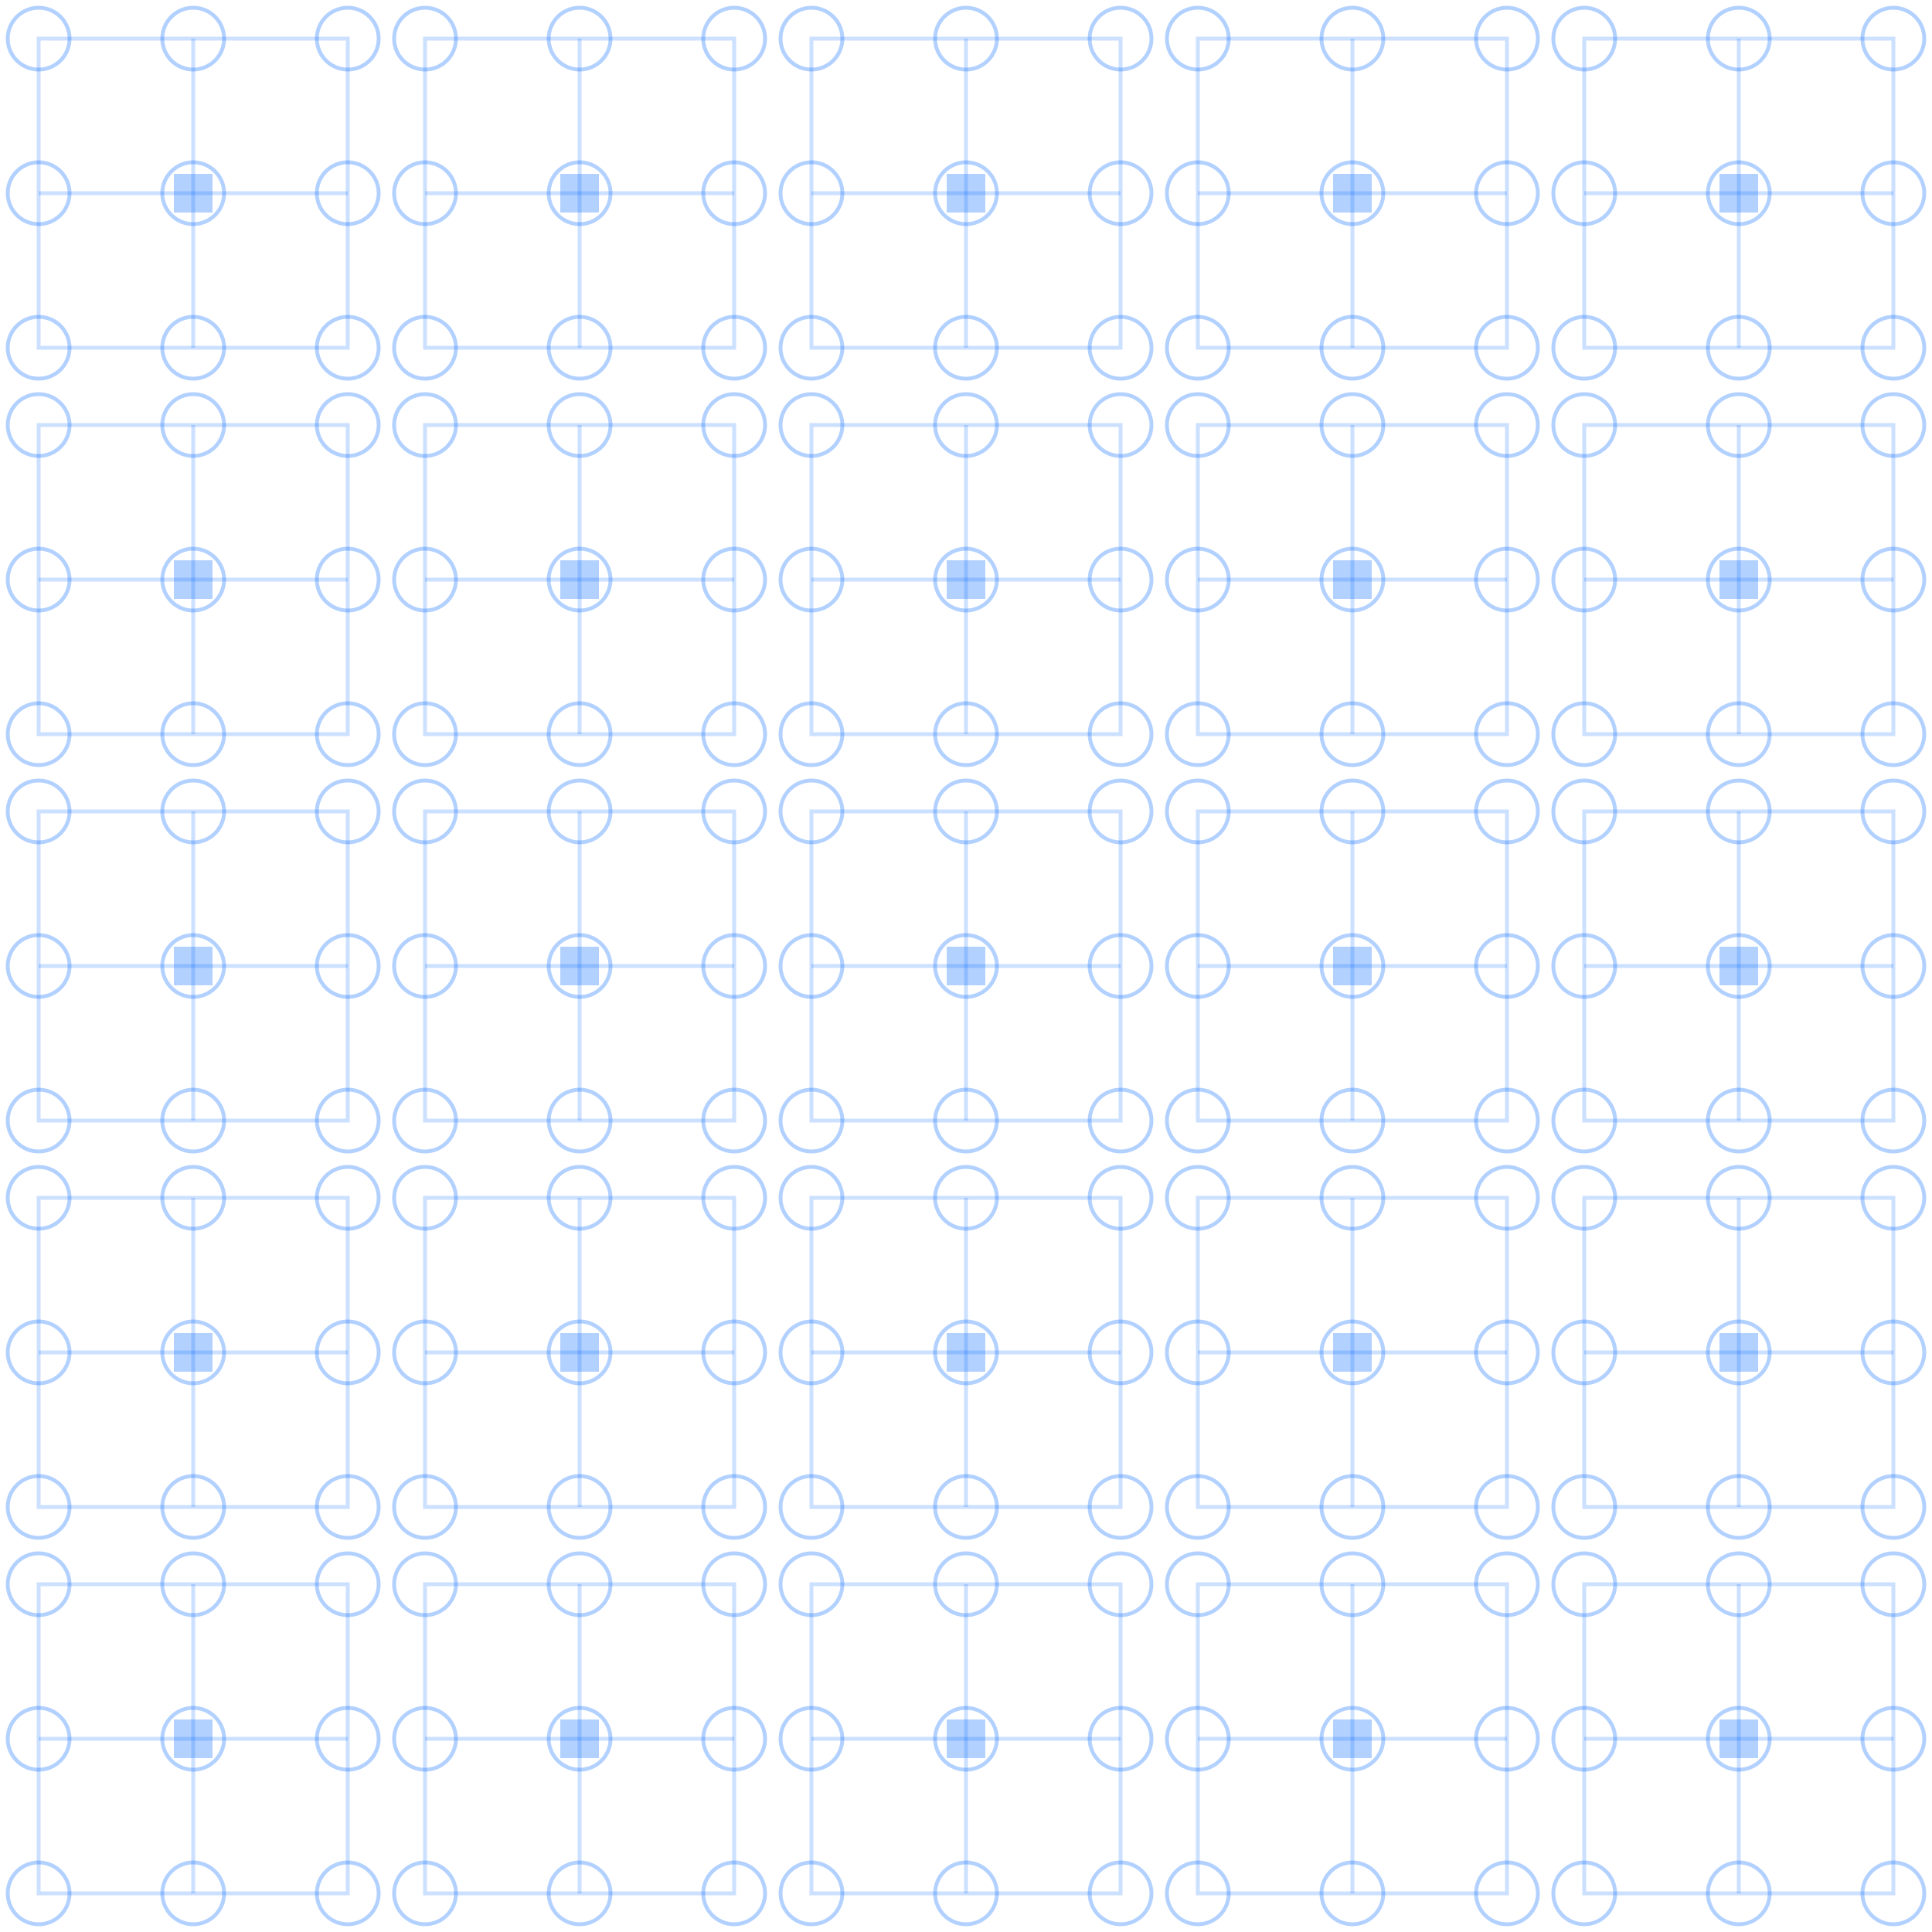
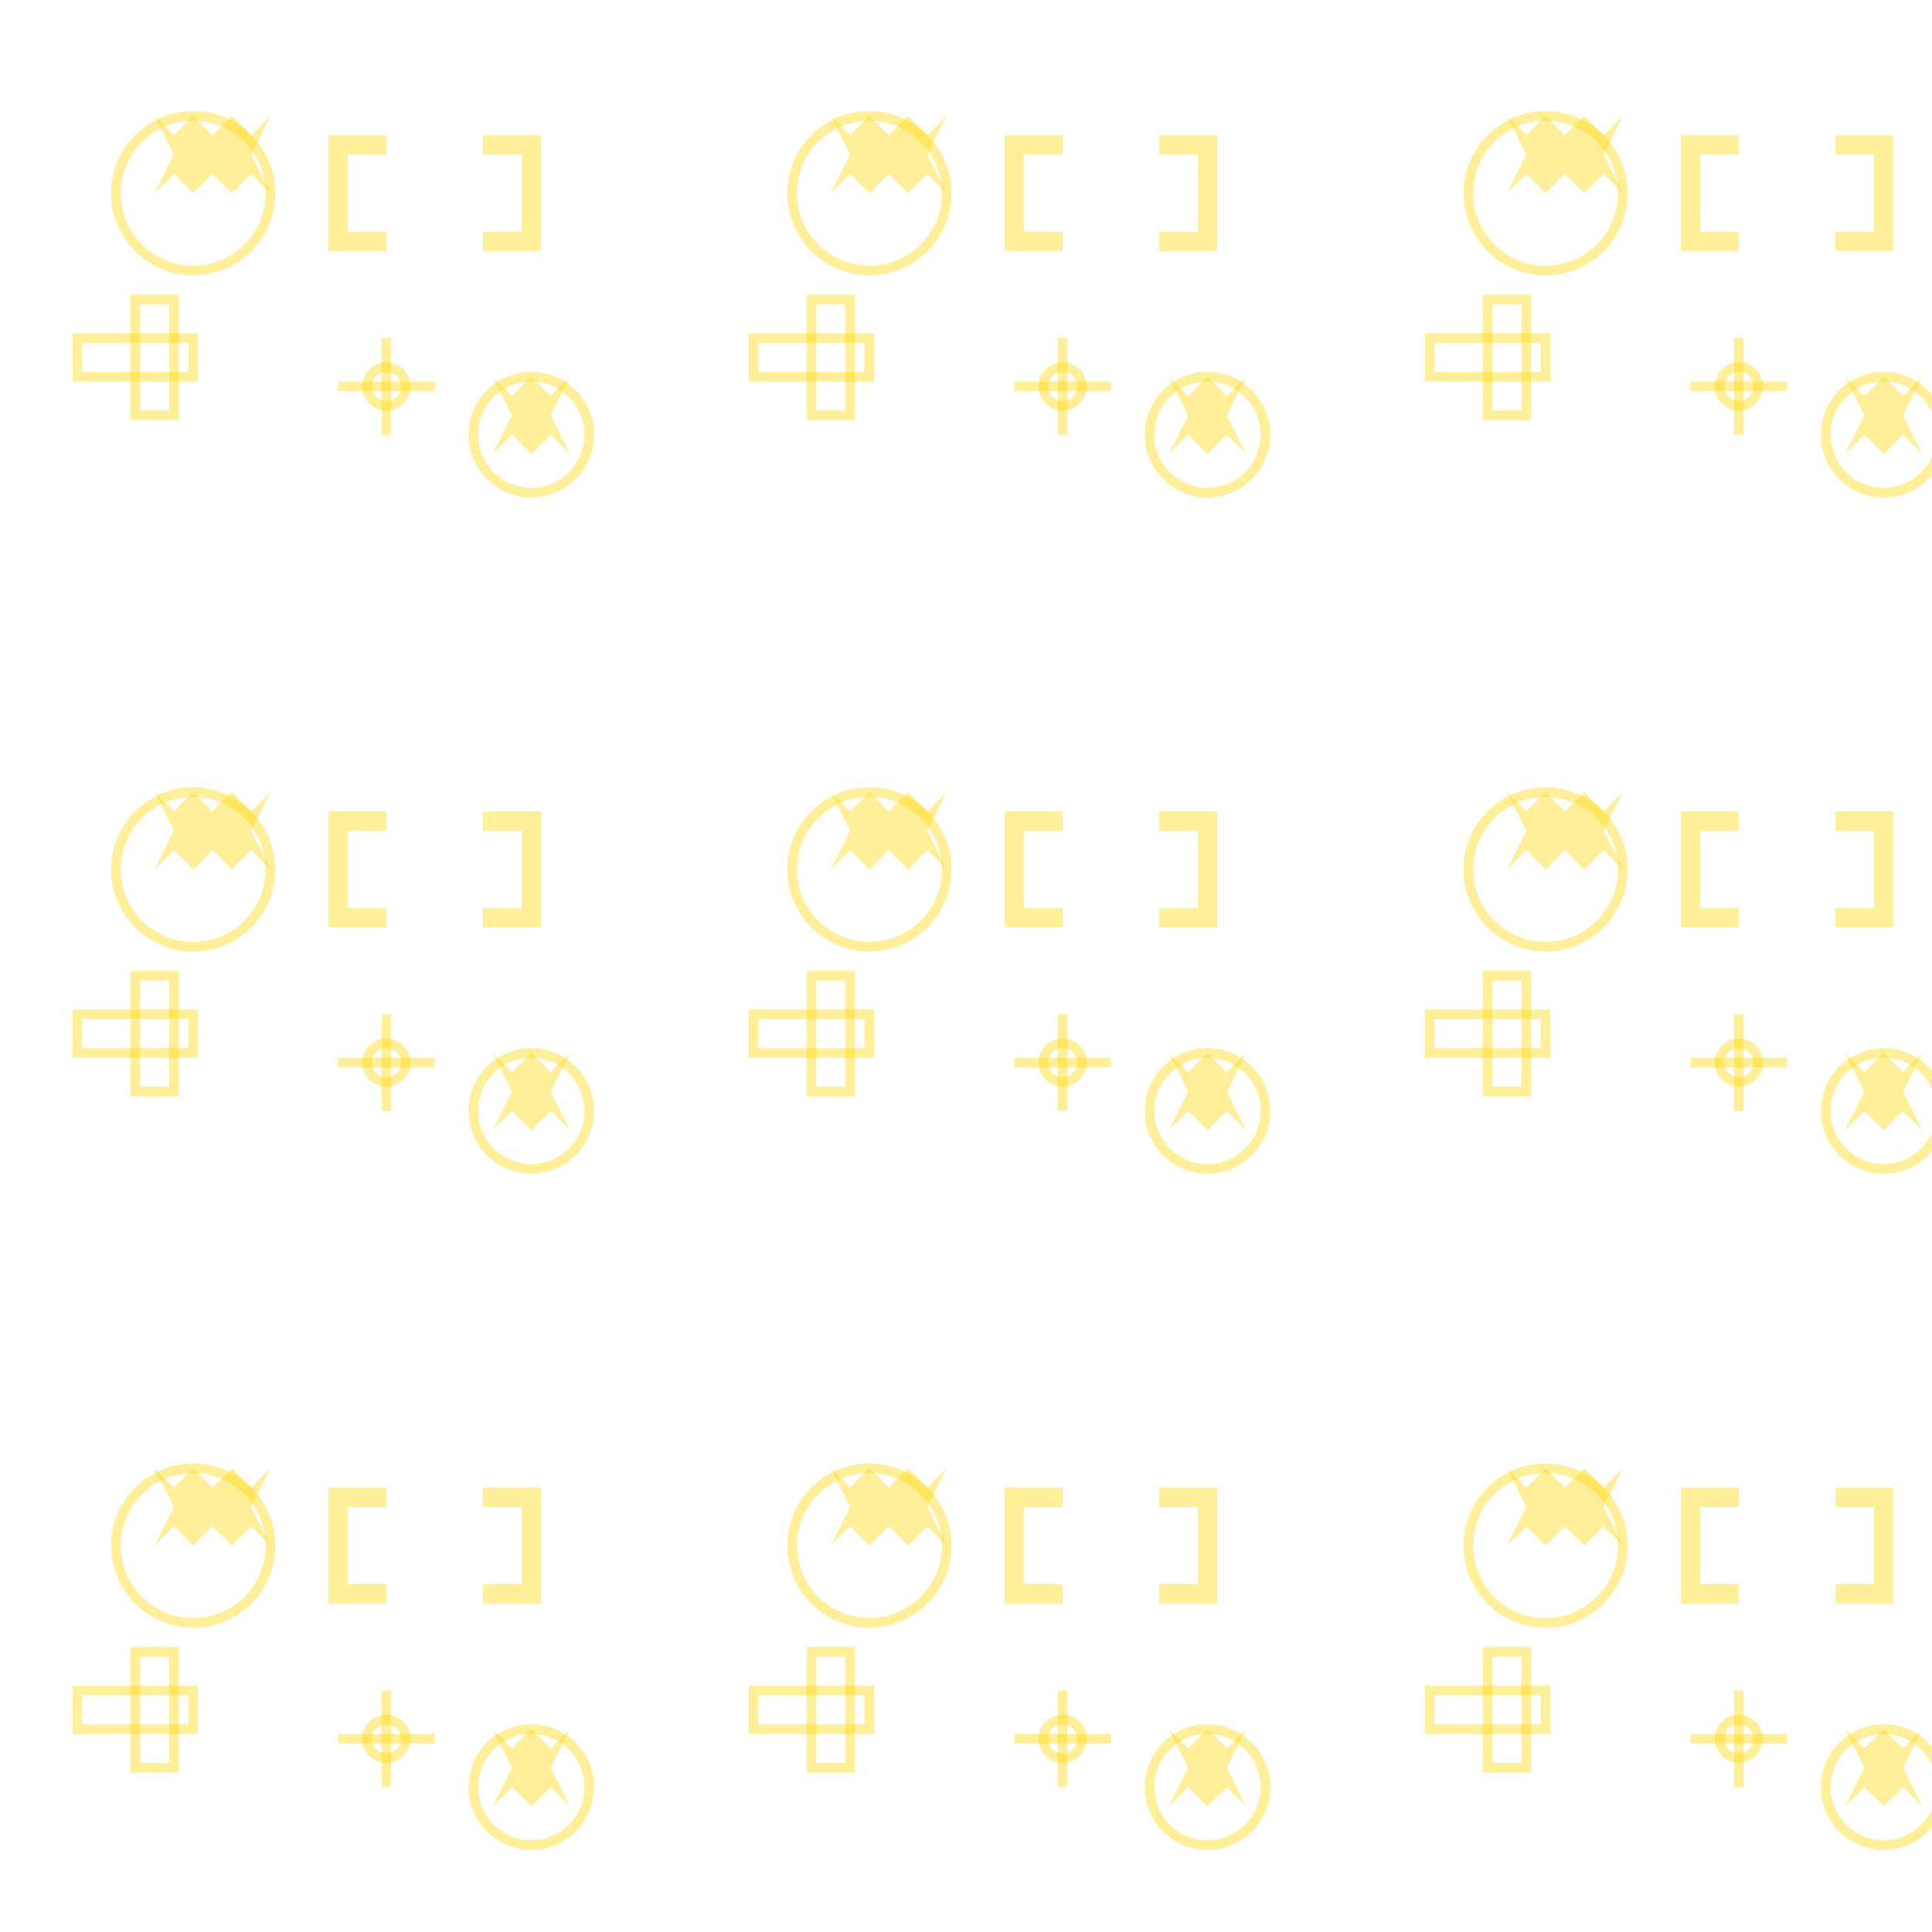
- <svg xmlns="http://www.w3.org/2000/svg" width="500" height="500" viewBox="0 0 500 500">
+ <svg xmlns="http://www.w3.org/2000/svg" width="200" height="200" viewBox="0 0 200 200">
  <defs>
-     <pattern id="customPattern" x="0" y="0" width="100" height="100" patternUnits="userSpaceOnUse">
-       <circle cx="10" cy="10" r="8" fill="none" stroke="#0066FF" stroke-width="1" opacity="0.3" />
-       <circle cx="50" cy="10" r="8" fill="none" stroke="#0066FF" stroke-width="1" opacity="0.3" />
-       <circle cx="90" cy="10" r="8" fill="none" stroke="#0066FF" stroke-width="1" opacity="0.3" />
-       <circle cx="10" cy="50" r="8" fill="none" stroke="#0066FF" stroke-width="1" opacity="0.3" />
-       <circle cx="50" cy="50" r="8" fill="none" stroke="#0066FF" stroke-width="1" opacity="0.3" />
-       <circle cx="90" cy="50" r="8" fill="none" stroke="#0066FF" stroke-width="1" opacity="0.3" />
-       <circle cx="10" cy="90" r="8" fill="none" stroke="#0066FF" stroke-width="1" opacity="0.3" />
-       <circle cx="50" cy="90" r="8" fill="none" stroke="#0066FF" stroke-width="1" opacity="0.3" />
-       <circle cx="90" cy="90" r="8" fill="none" stroke="#0066FF" stroke-width="1" opacity="0.3" />
-       <path d="M10 10L50 10L90 10L90 50L90 90L50 90L10 90L10 50Z" fill="none" stroke="#0066FF" stroke-width="1" opacity="0.2" />
-       <path d="M50 10L50 90" fill="none" stroke="#0066FF" stroke-width="1" opacity="0.2" />
-       <path d="M10 50L90 50" fill="none" stroke="#0066FF" stroke-width="1" opacity="0.2" />
-       <rect x="45" y="45" width="10" height="10" fill="#0066FF" opacity="0.3" />
+     <pattern id="customPattern" x="0" y="0" width="70" height="70" patternUnits="userSpaceOnUse">
+       <circle cx="20" cy="20" r="8" fill="none" stroke="#FFD700" stroke-width="1" opacity="0.4" />
+       <path d="M20 12 L22 14 L24 12 L26 14 L28 12 L26 16 L28 20 L26 18 L24 20 L22 18 L20 20 L18 18 L16 20 L18 16 L16 12 L18 14 Z" fill="#FFD700" opacity="0.4" />
+       <path d="M40 15 L35 15 L35 25 L40 25" fill="none" stroke="#FFD700" stroke-width="2" opacity="0.4" />
+       <path d="M50 15 L55 15 L55 25 L50 25" fill="none" stroke="#FFD700" stroke-width="2" opacity="0.4" />
+       <rect x="8" y="35" width="12" height="4" fill="none" stroke="#FFD700" stroke-width="1" opacity="0.4" />
+       <rect x="14" y="31" width="4" height="12" fill="none" stroke="#FFD700" stroke-width="1" opacity="0.4" />
+       <line x1="35" y1="40" x2="45" y2="40" stroke="#FFD700" stroke-width="1" opacity="0.4" />
+       <line x1="40" y1="35" x2="40" y2="45" stroke="#FFD700" stroke-width="1" opacity="0.4" />
+       <circle cx="40" cy="40" r="2" fill="none" stroke="#FFD700" stroke-width="1" opacity="0.4" />
+       <circle cx="55" cy="45" r="6" fill="none" stroke="#FFD700" stroke-width="1" opacity="0.4" />
+       <path d="M55 39 L57 41 L59 39 L57 43 L59 47 L57 45 L55 47 L53 45 L51 47 L53 43 L51 39 L53 41 Z" fill="#FFD700" opacity="0.4" />
    </pattern>
  </defs>
-   <rect width="500" height="500" fill="url(#customPattern)" />
+   <rect width="200" height="200" fill="url(#customPattern)" />
</svg>
